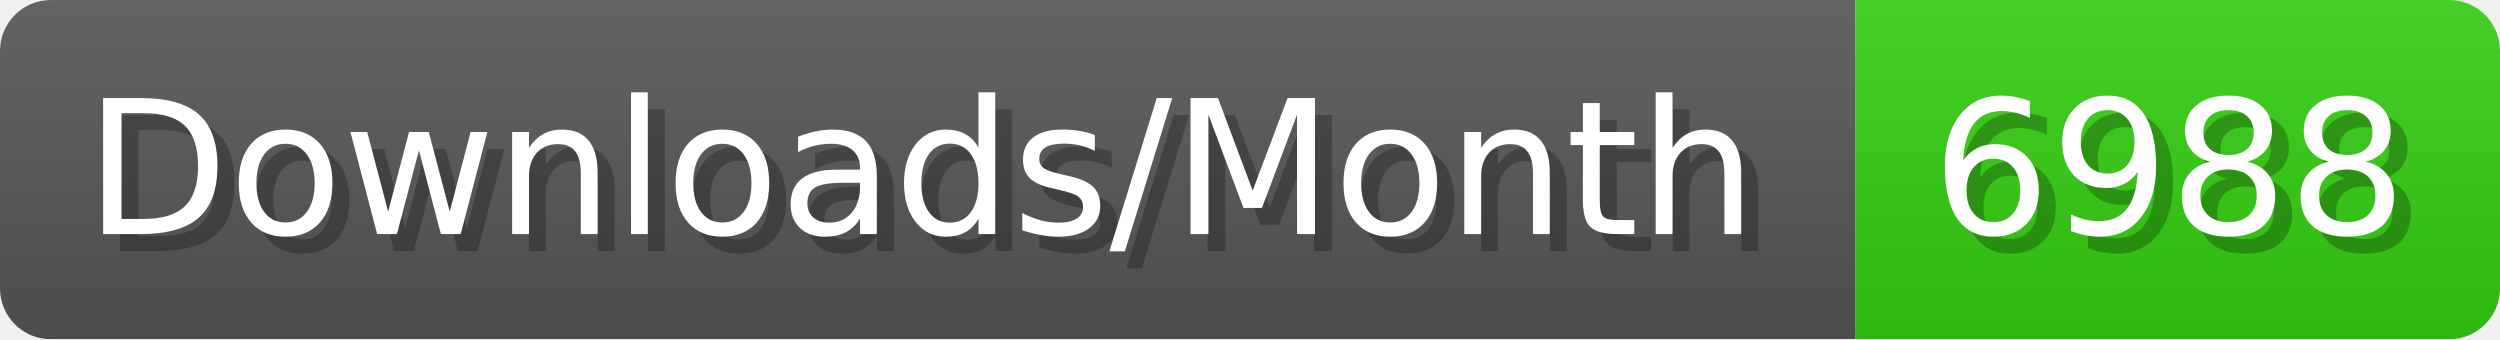
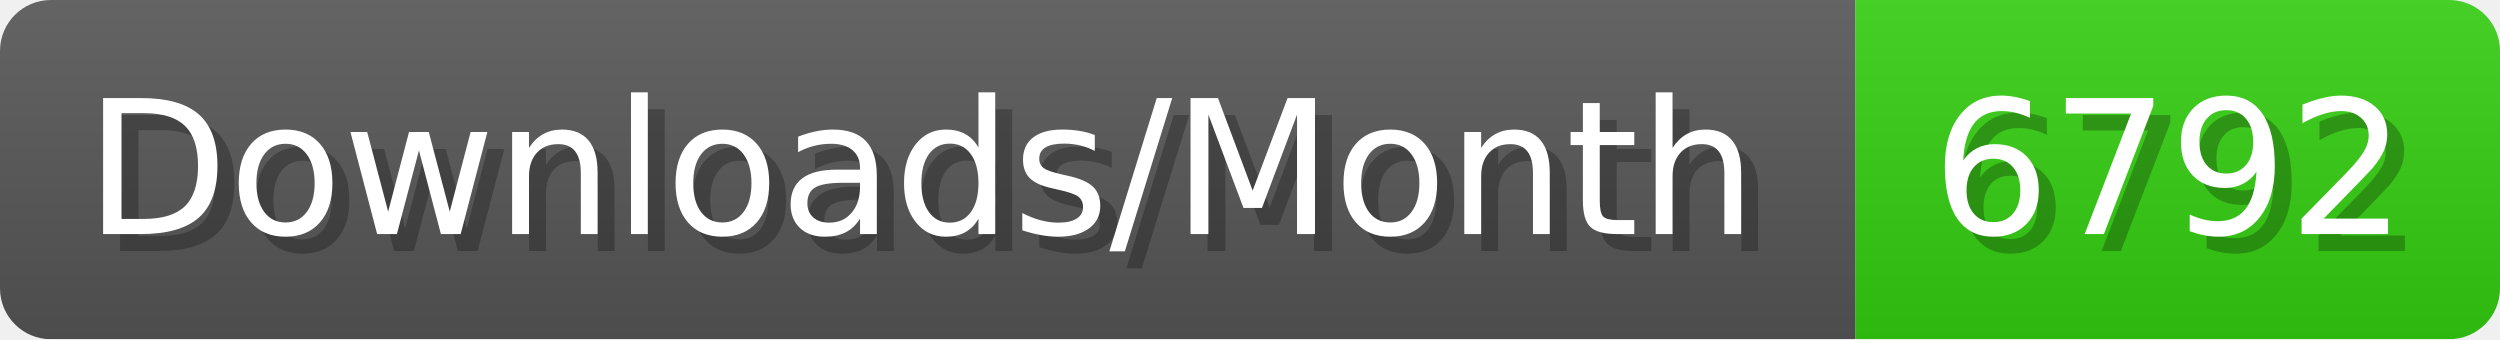
- <svg xmlns="http://www.w3.org/2000/svg" width="147.4" height="20" viewBox="0 0 1474 200" role="img" aria-label="Downloads/Month: 6988">
+ <svg xmlns="http://www.w3.org/2000/svg" width="147.4" height="20" viewBox="0 0 1474 200" role="img" aria-label="Downloads/Month: 6792">
  <linearGradient id="YlXUI" x2="0" y2="100%">
    <stop offset="0" stop-opacity=".1" stop-color="#EEE" />
    <stop offset="1" stop-opacity=".1" />
  </linearGradient>
  <mask id="JHhop">
    <rect width="1474" height="200" rx="30" fill="#FFF" />
  </mask>
  <g mask="url(#JHhop)">
    <rect width="1094" height="200" fill="#555" />
    <rect width="380" height="200" fill="#3C1" x="1094" />
    <rect width="1474" height="200" fill="url(#YlXUI)" />
  </g>
  <g aria-hidden="true" fill="#fff" text-anchor="start" font-family="Verdana,DejaVu Sans,sans-serif" font-size="110">
    <text x="60" y="148" textLength="994" fill="#000" opacity="0.25">Downloads/Month</text>
    <text x="50" y="138" textLength="994">Downloads/Month</text>
-     <text x="1149" y="148" textLength="280" fill="#000" opacity="0.25">6988</text>
-     <text x="1139" y="138" textLength="280">6988</text>
+     <text x="1149" y="148" textLength="280" fill="#000" opacity="0.25">6792</text>
+     <text x="1139" y="138" textLength="280">6792</text>
  </g>
</svg>
